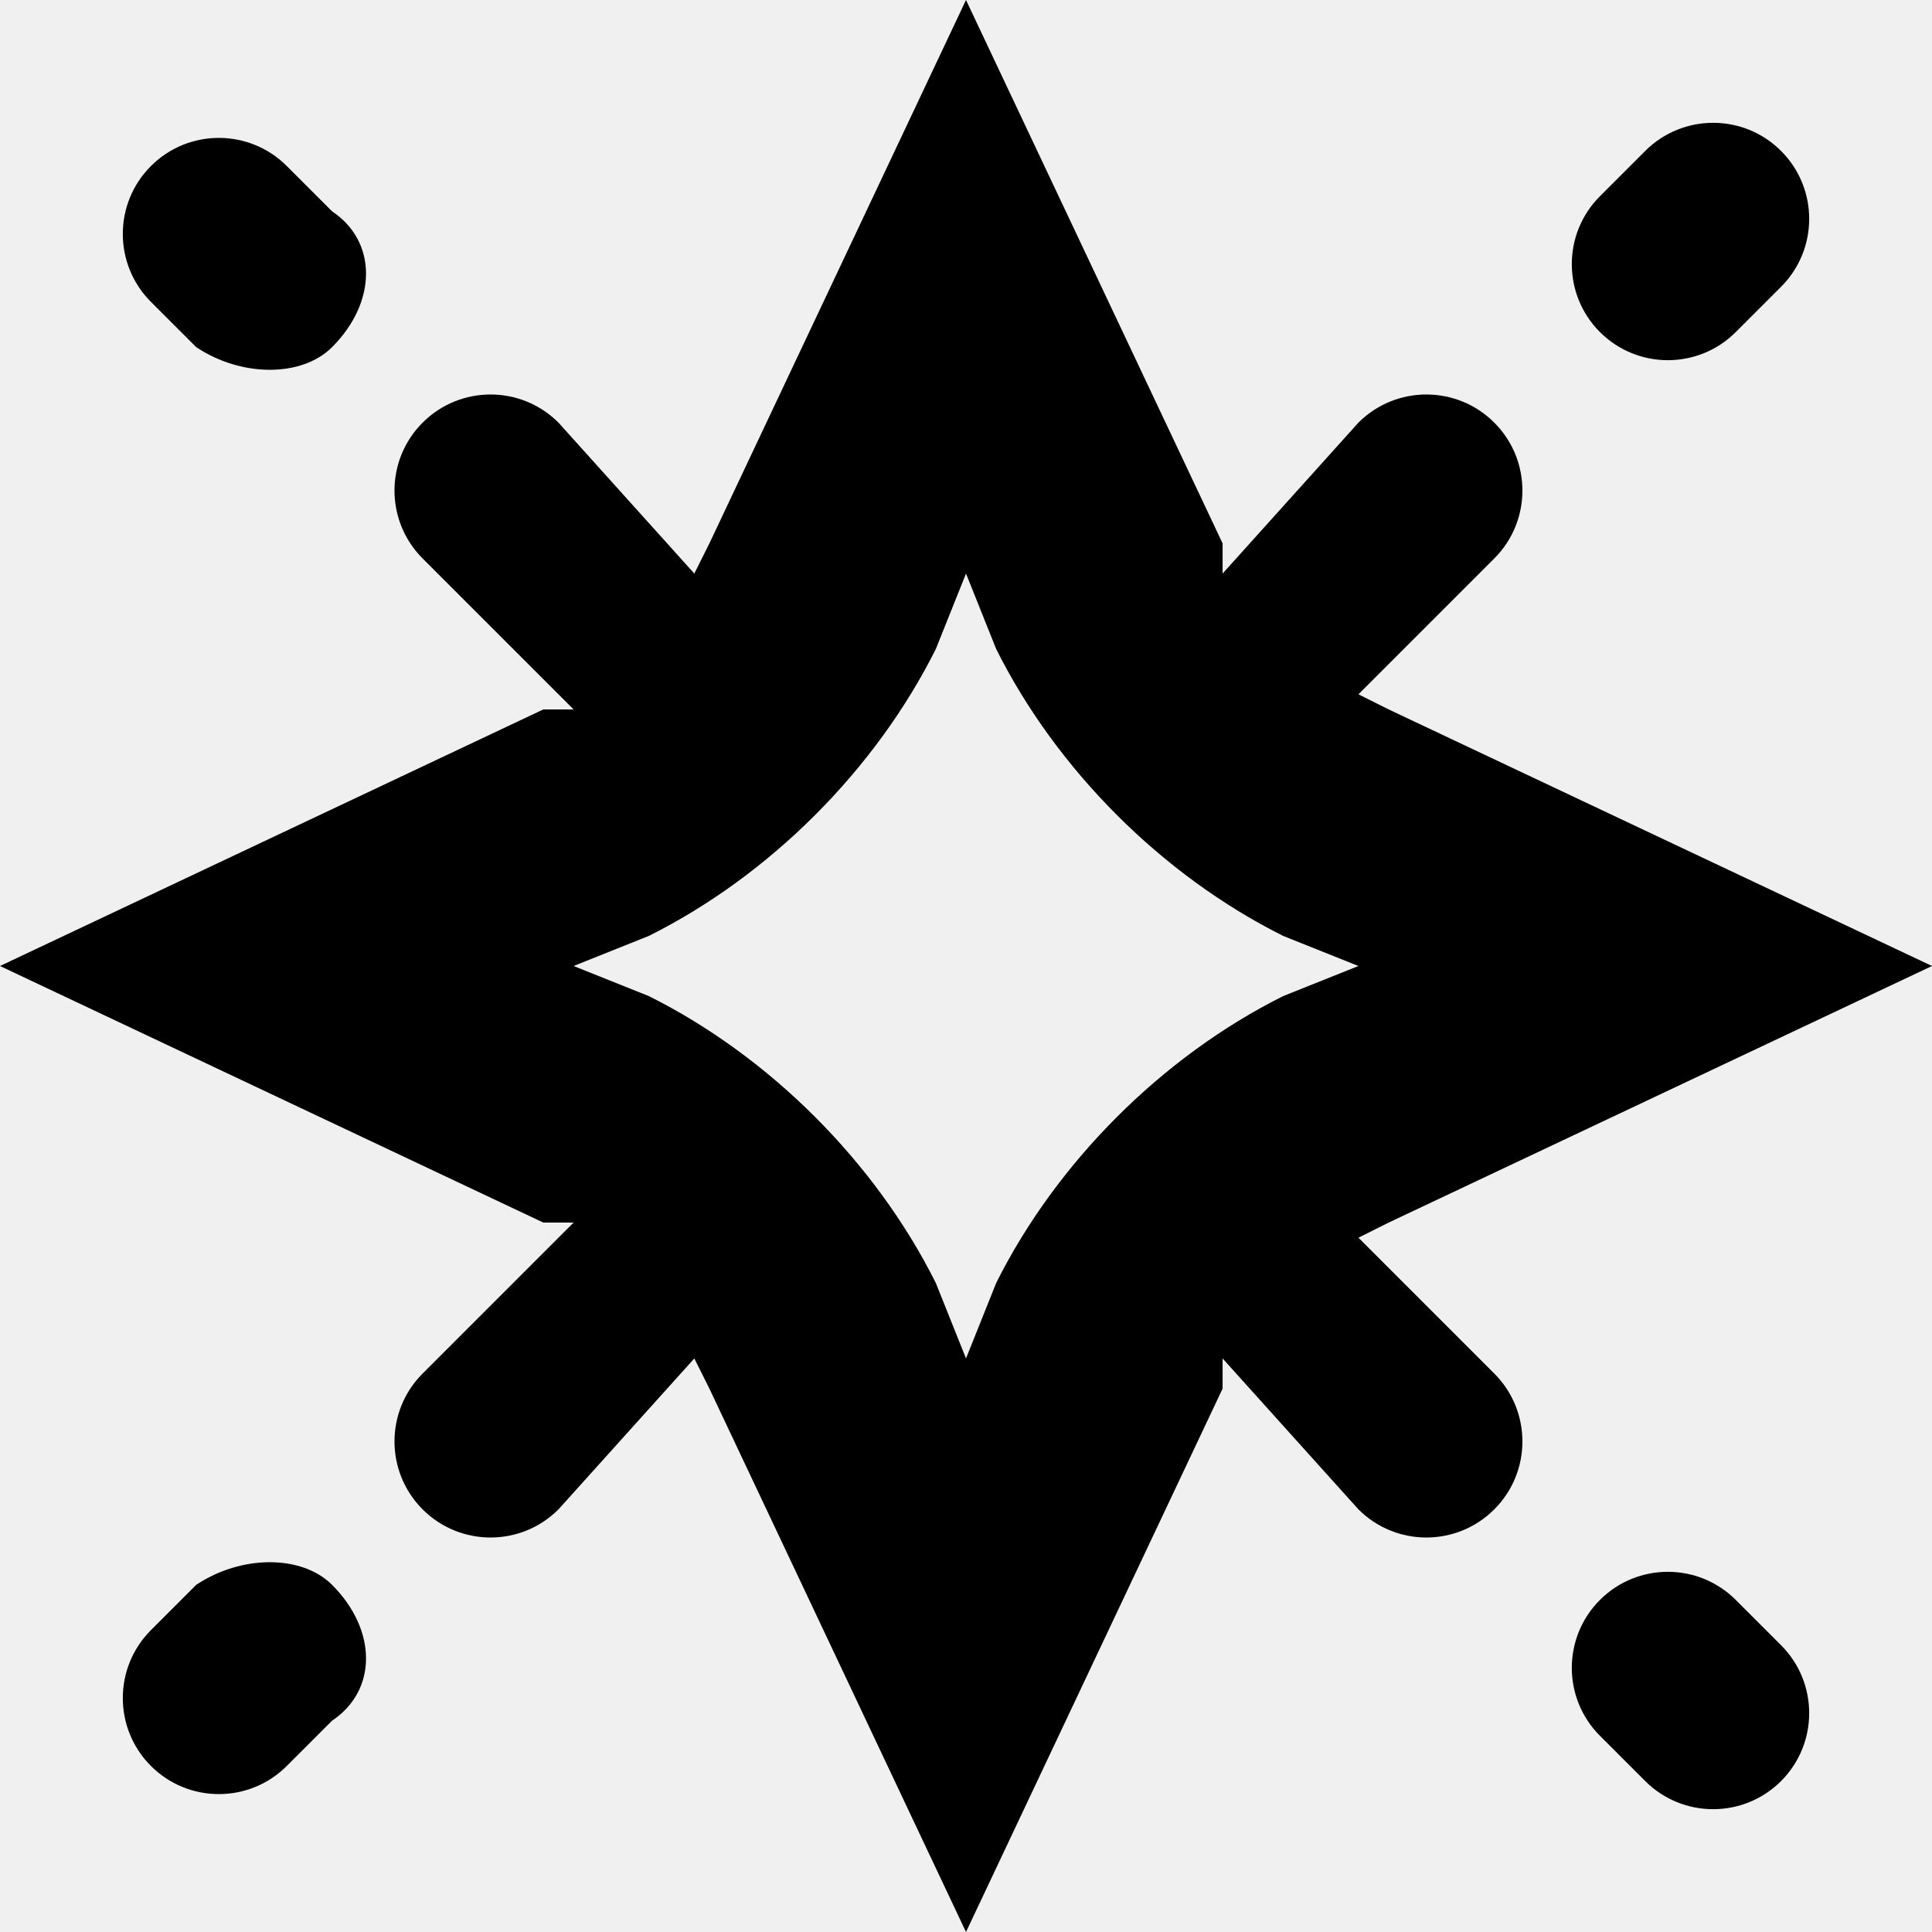
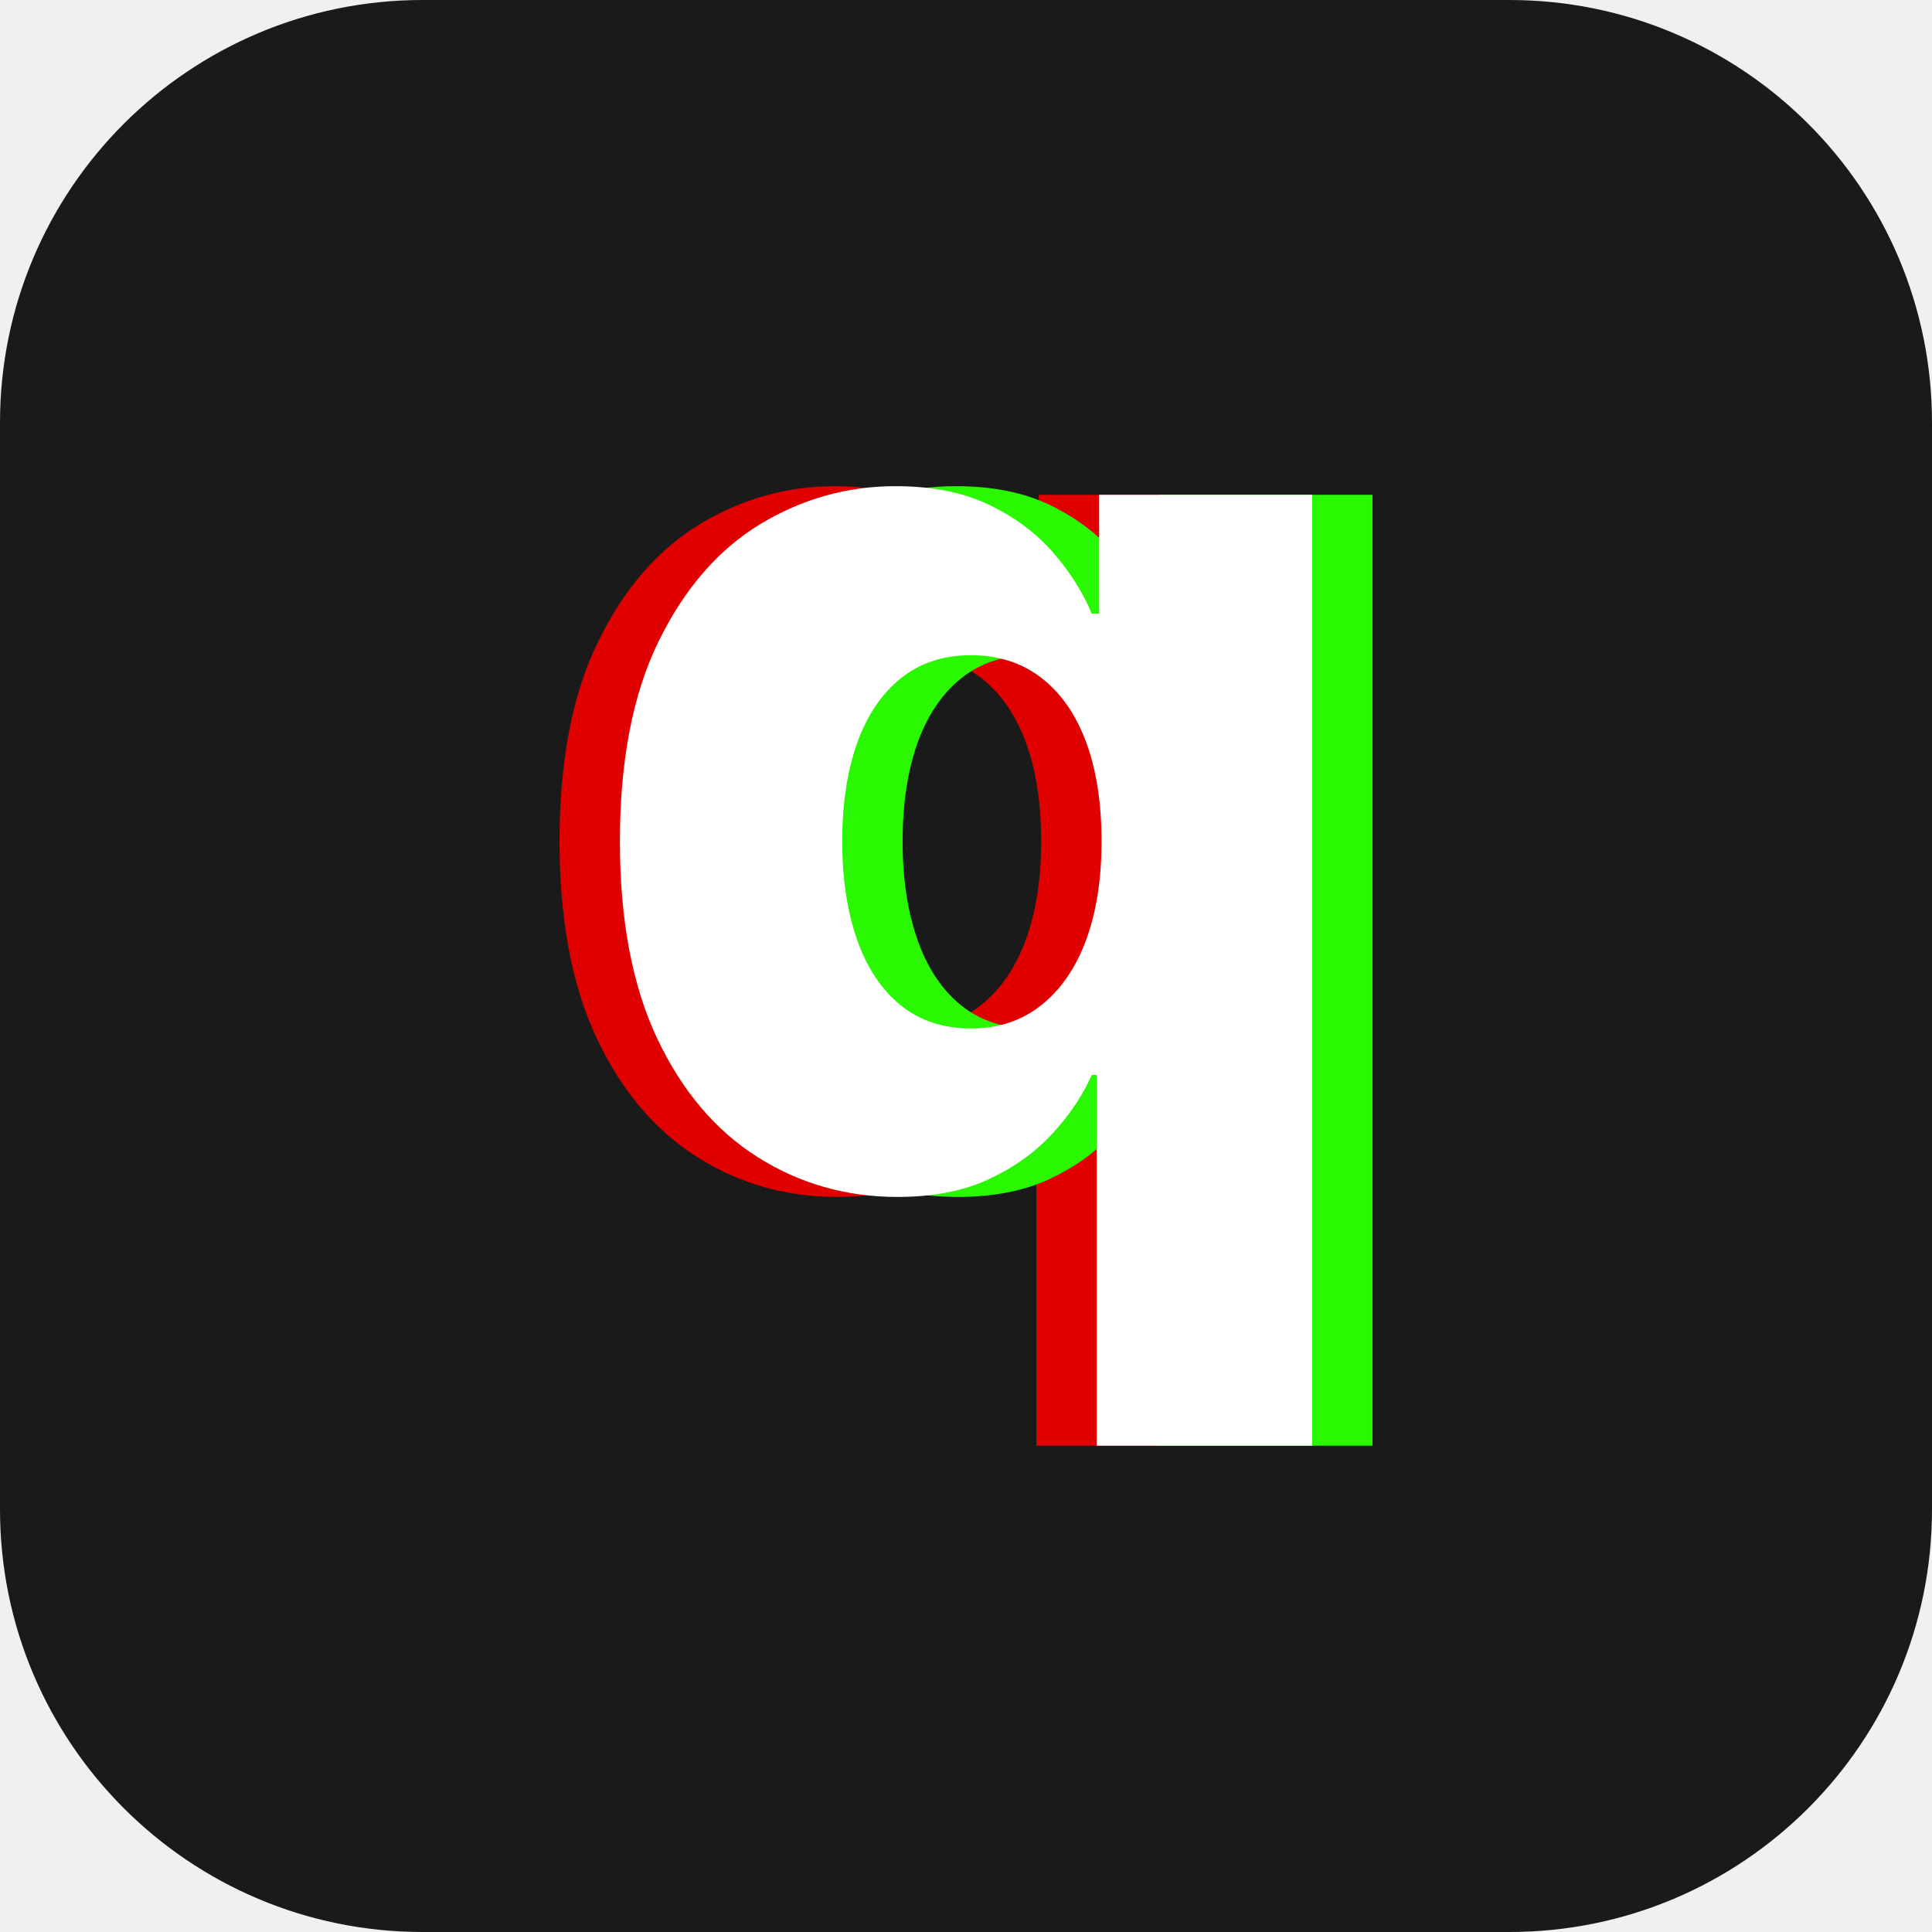
<svg xmlns="http://www.w3.org/2000/svg" viewBox="0 0 128 128">
-   <path fill-rule="evenodd" d="M81 36 64 0 47 36l-1 2-9-10a6 6 0 0 0-9 9l10 10h-2L0 64l36 17h2L28 91a6 6 0 1 0 9 9l9-10 1 2 17 36 17-36v-2l9 10a6 6 0 1 0 9-9l-9-9 2-1 36-17-36-17-2-1 9-9a6 6 0 1 0-9-9l-9 10v-2Zm-17 2-2 5c-4 8-11 15-19 19l-5 2 5 2c8 4 15 11 19 19l2 5 2-5c4-8 11-15 19-19l5-2-5-2c-8-4-15-11-19-19l-2-5Z" clip-rule="evenodd" />
-   <path d="M118 19a6 6 0 0 0-9-9l-3 3a6 6 0 1 0 9 9l3-3Zm-96 4c-2 2-6 2-9 0l-3-3a6 6 0 1 1 9-9l3 3c3 2 3 6 0 9Zm0 82c-2-2-6-2-9 0l-3 3a6 6 0 1 0 9 9l3-3c3-2 3-6 0-9Zm96 4a6 6 0 0 1-9 9l-3-3a6 6 0 1 1 9-9l3 3Z" />
-   <style>path{fill:#000}@media (prefers-color-scheme:dark){path{fill:#fff}}</style>
+   <rect width="128" height="128" rx="28" fill="#1a1a1a" />
+   <path transform="translate(34.12 78.64)" fill="#e10000" d="M48.81-45.86L48.81 17.14L34.54 17.14L34.54-7.42L34.21-7.42Q33.30-5.37 31.60-3.53Q29.90-1.68 27.38-0.51Q24.86 0.66 21.33 0.66L21.33 0.66Q16.24 0.66 12.06-1.99Q7.88-4.63 5.41-9.86Q2.95-15.09 2.95-22.89L2.95-22.89Q2.95-30.93 5.52-36.16Q8.08-41.38 12.24-43.91Q16.41-46.43 21.21-46.43L21.21-46.43Q24.86-46.43 27.44-45.18Q30.02-43.93 31.68-42Q33.35-40.07 34.21-37.98L34.21-37.98L34.70-37.98L34.70-45.86L48.81-45.86ZM26.21-10.50L26.21-10.50Q28.92-10.50 30.86-12.04Q32.81-13.58 33.84-16.37Q34.86-19.15 34.86-22.89L34.86-22.89Q34.86-26.70 33.84-29.47Q32.81-32.24 30.86-33.74Q28.92-35.23 26.21-35.23L26.21-35.23Q23.46-35.23 21.55-33.69Q19.65-32.16 18.66-29.39Q17.68-26.62 17.68-22.89L17.68-22.89Q17.68-19.20 18.66-16.39Q19.65-13.58 21.55-12.04Q23.46-10.50 26.21-10.50Z" />
+   <path transform="translate(42.12 78.64)" fill="#29f800" d="M48.81-45.86L48.81 17.14L34.54 17.14L34.54-7.42L34.21-7.42Q33.30-5.37 31.60-3.53Q29.90-1.68 27.38-0.51Q24.86 0.66 21.33 0.66L21.33 0.66Q16.24 0.66 12.06-1.99Q7.88-4.63 5.41-9.86Q2.95-15.09 2.95-22.89L2.95-22.89Q2.95-30.93 5.52-36.16Q8.08-41.38 12.24-43.91Q16.41-46.43 21.21-46.43L21.21-46.43Q24.86-46.43 27.44-45.18Q30.02-43.93 31.68-42Q33.35-40.07 34.21-37.98L34.21-37.98L34.70-37.98L34.70-45.86L48.81-45.86ZM26.21-10.50L26.21-10.50Q28.92-10.50 30.86-12.04Q32.81-13.58 33.84-16.37Q34.86-19.15 34.86-22.89L34.86-22.89Q34.86-26.70 33.84-29.47Q32.81-32.24 30.86-33.74Q28.92-35.23 26.21-35.23L26.21-35.23Q23.46-35.23 21.55-33.69Q19.65-32.16 18.66-29.39Q17.68-26.62 17.68-22.89L17.68-22.89Q17.68-19.20 18.66-16.39Q19.65-13.58 21.55-12.04Q23.46-10.50 26.21-10.50Z" />
+   <path transform="translate(38.12 78.64)" fill="#ffffff" d="M48.81-45.86L48.81 17.14L34.54 17.14L34.54-7.42L34.21-7.42Q33.30-5.37 31.60-3.53Q29.90-1.68 27.38-0.51Q24.86 0.66 21.33 0.66L21.33 0.66Q16.24 0.66 12.06-1.99Q7.88-4.63 5.41-9.86Q2.95-15.09 2.95-22.89L2.95-22.89Q2.95-30.93 5.52-36.16Q8.08-41.38 12.24-43.91Q16.41-46.43 21.21-46.43L21.21-46.43Q24.86-46.43 27.44-45.18Q30.02-43.93 31.68-42Q33.35-40.07 34.21-37.98L34.21-37.98L34.70-37.98L34.70-45.86L48.81-45.86ZM26.21-10.50L26.21-10.50Q28.92-10.50 30.86-12.04Q32.81-13.58 33.84-16.37Q34.86-19.15 34.86-22.89L34.86-22.89Q34.86-26.70 33.84-29.47Q32.81-32.24 30.86-33.74Q28.92-35.23 26.21-35.23L26.21-35.23Q23.46-35.23 21.55-33.69Q19.65-32.16 18.66-29.39Q17.68-26.62 17.68-22.89L17.68-22.89Q17.68-19.20 18.66-16.39Q19.65-13.58 21.55-12.04Q23.46-10.50 26.21-10.50Z" />
</svg>
